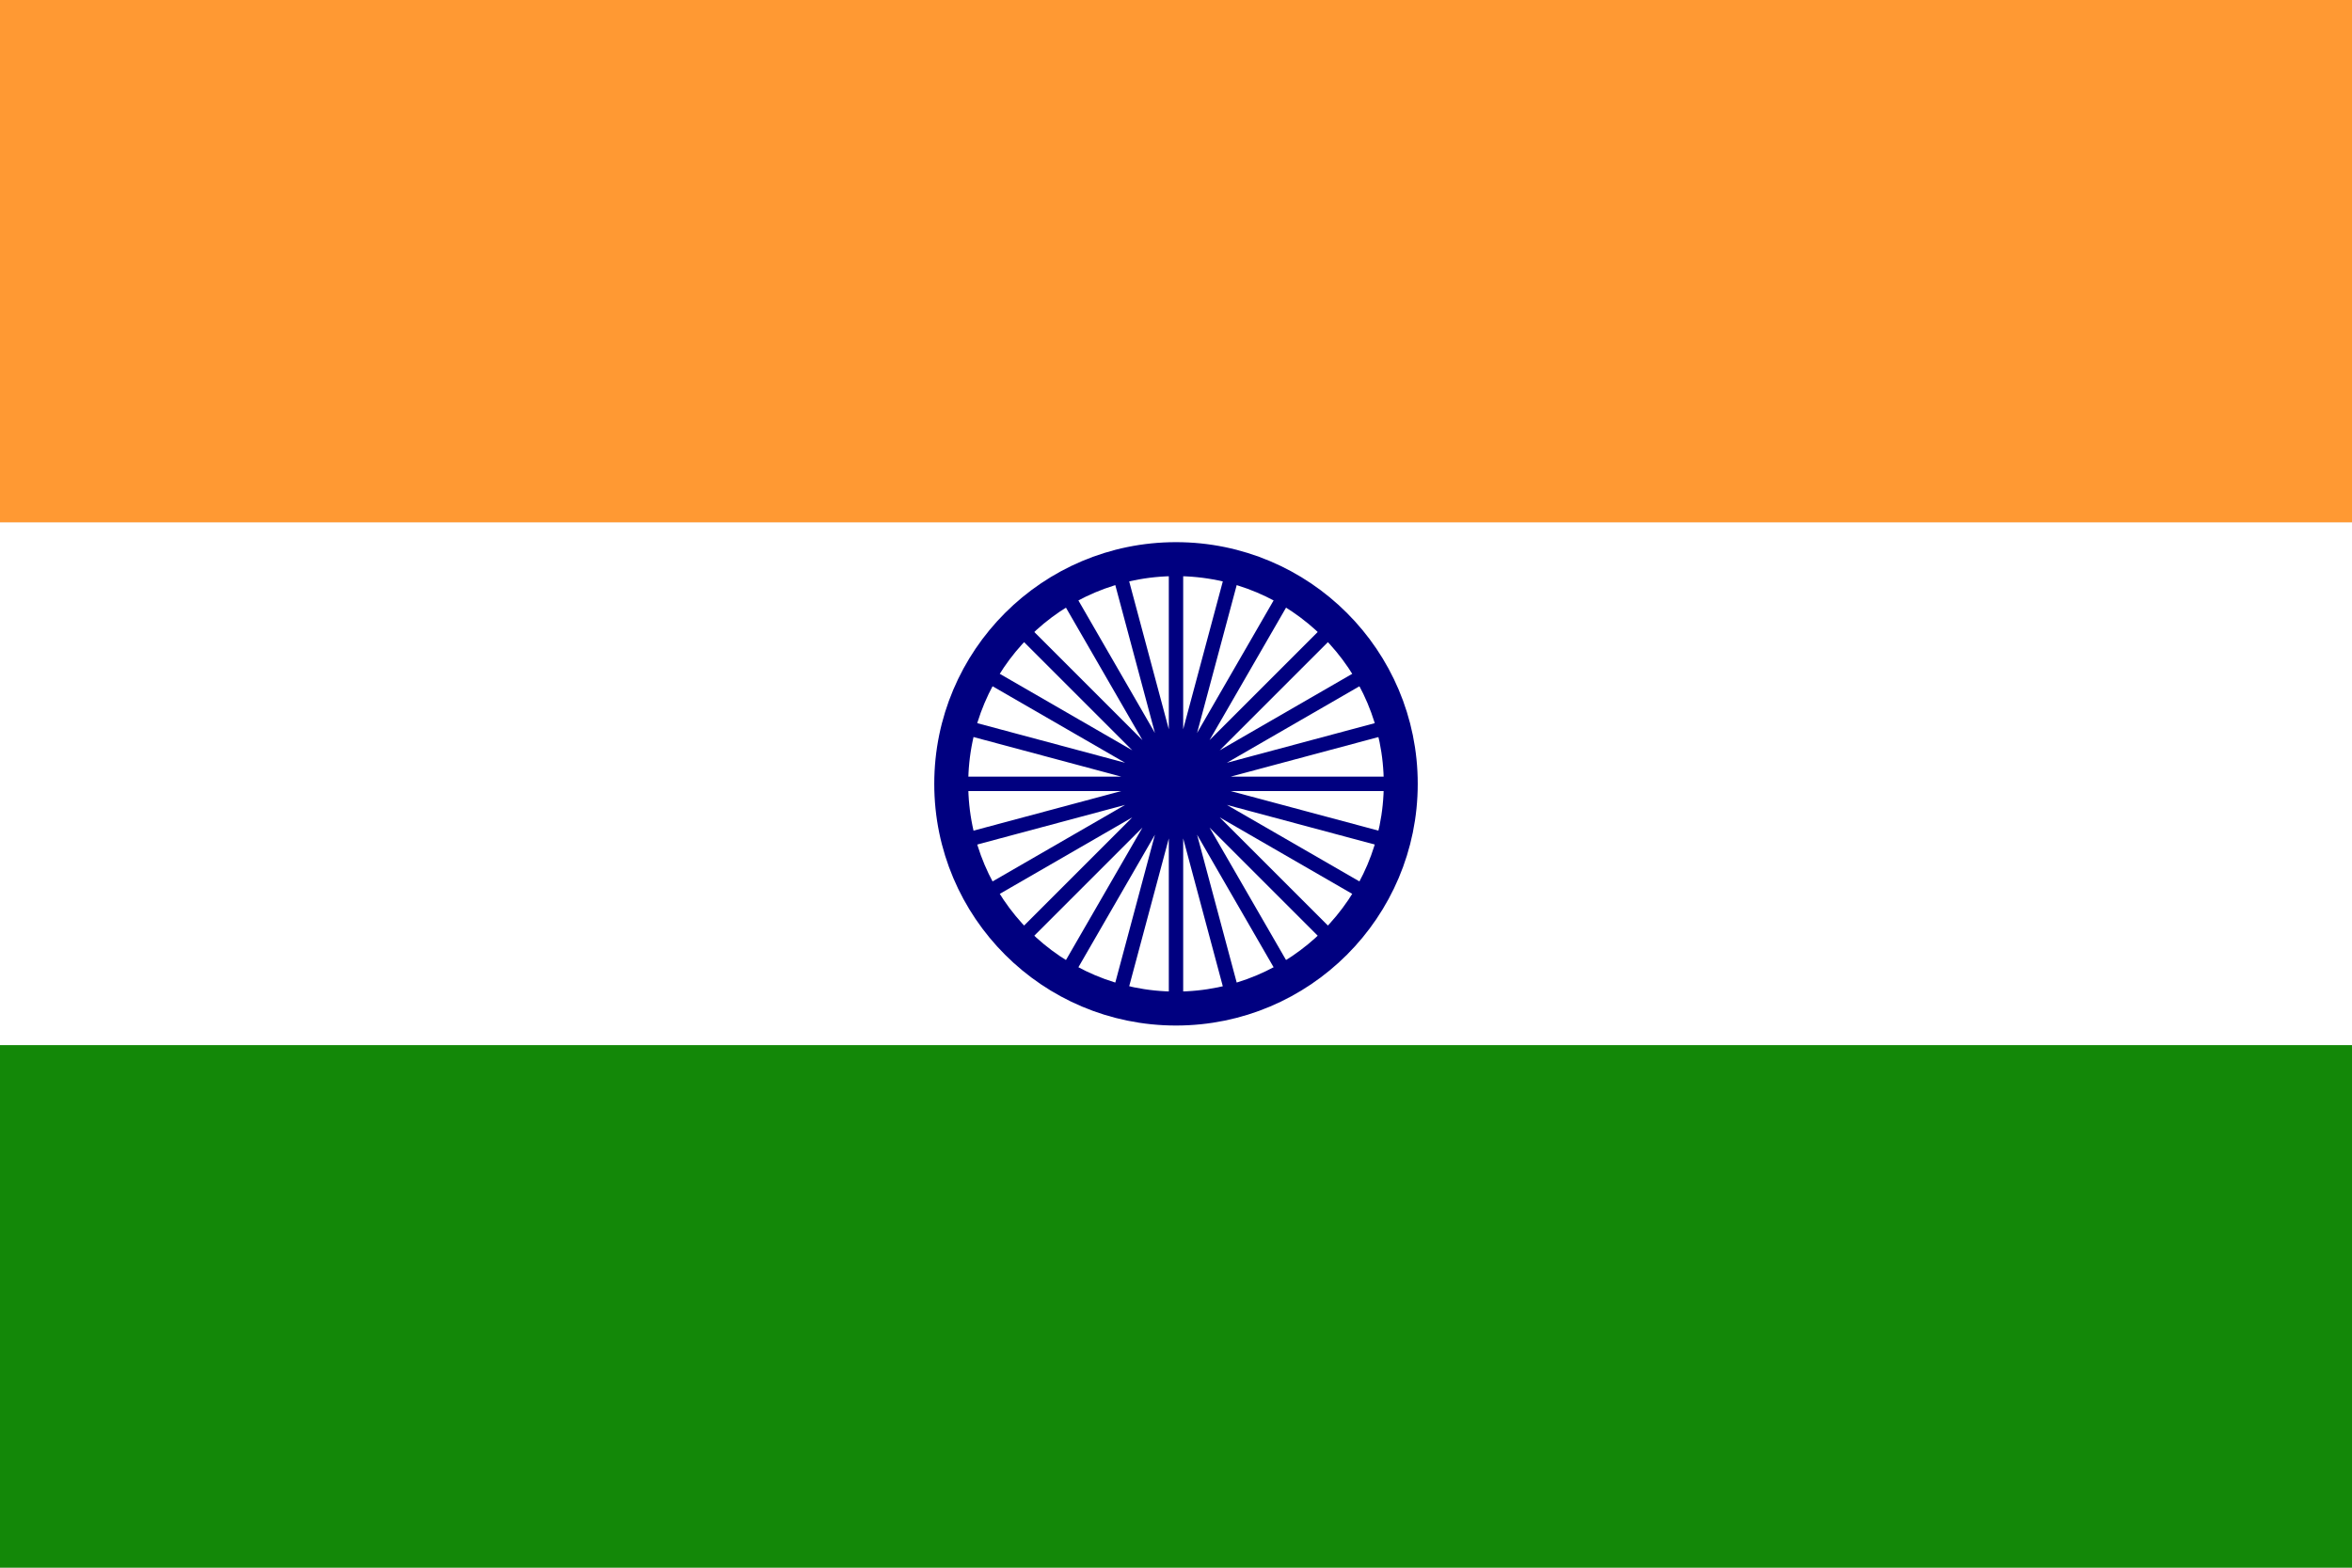
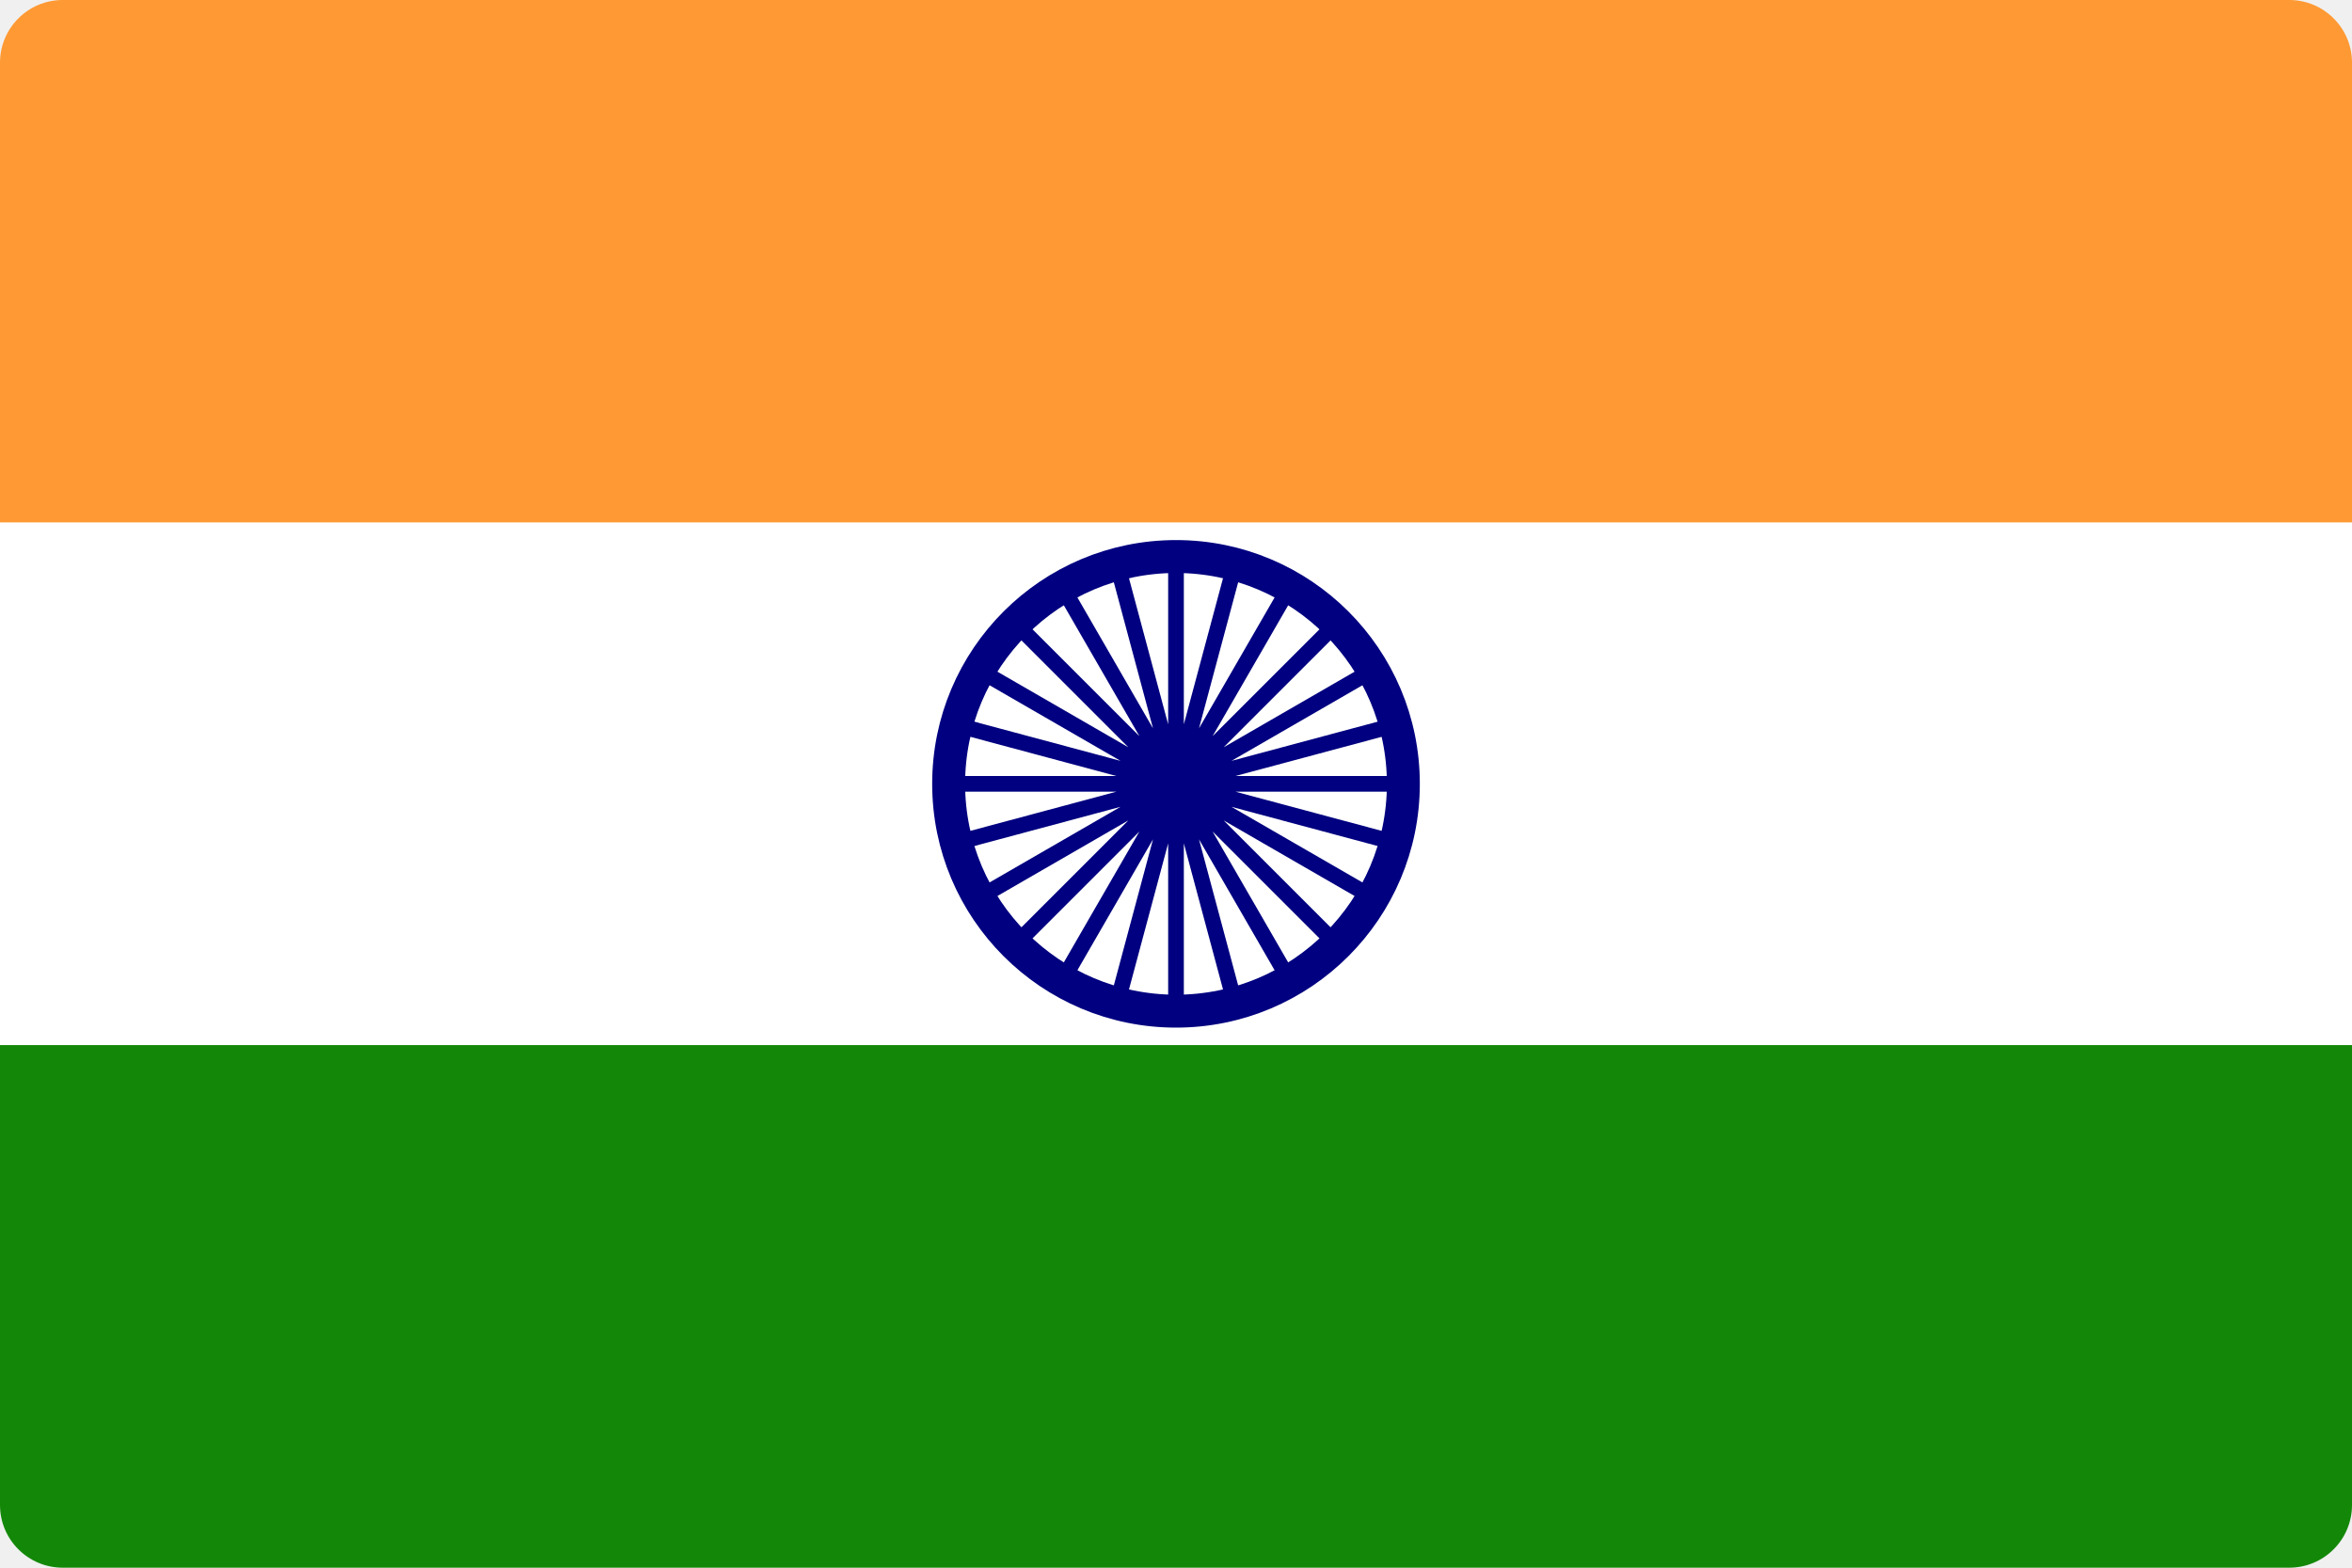
- <svg xmlns="http://www.w3.org/2000/svg" viewBox="0 0 90 60" width="90" height="60" role="img" aria-label="India flag">
-   <rect width="90" height="20" fill="#FF9933" />
-   <rect y="20" width="90" height="20" fill="#fff" />
-   <rect y="40" width="90" height="20" fill="#138808" />
+ <svg xmlns="http://www.w3.org/2000/svg" viewBox="0 0 30 20" width="360" height="240" role="img" aria-label="India flag">
+   <path fill="#FF9933" stroke="none" d="M.8 0H29.2A.8.8 0 0 1 30 .8V6.667H0V.8A.8.8 0 0 1 .8 0Z" />
+   <path fill="#FFFFFF" stroke="none" d="M0 6.667H30V13.333H0Z" />
+   <path fill="#138808" stroke="none" d="M0 13.333H30V19.2A.8.8 0 0 1 29.2 20H.8A.8.8 0 0 1 0 19.2Z" />
  <g fill="none" stroke="#000080">
-     <circle cx="45" cy="30" r="8.6" stroke-width="1.3" />
-     <path d="M45,30 L45.000,21.600 M45,30 L47.174,21.886 M45,30 L49.200,22.725 M45,30 L50.940,24.060 M45,30 L52.275,25.800 M45,30 L53.114,27.826 M45,30 L53.400,30.000 M45,30 L53.114,32.174 M45,30 L52.275,34.200 M45,30 L50.940,35.940 M45,30 L49.200,37.275 M45,30 L47.174,38.114 M45,30 L45.000,38.400 M45,30 L42.826,38.114 M45,30 L40.800,37.275 M45,30 L39.060,35.940 M45,30 L37.725,34.200 M45,30 L36.886,32.174 M45,30 L36.600,30.000 M45,30 L36.886,27.826 M45,30 L37.725,25.800 M45,30 L39.060,24.060 M45,30 L40.800,22.725 M45,30 L42.826,21.886" stroke-width="0.55" />
+     <circle cx="15" cy="10" r="2.9" stroke-width=".42" />
+     <path stroke-width=".2" d="M17.9 10L12.1 10M17.801 10.751L12.199 9.249M17.511 11.45L12.489 8.55M17.051 12.051L12.949 7.949M16.45 12.511L13.55 7.489M15.751 12.801L14.249 7.199M15 12.9L15 7.1M14.249 12.801L15.751 7.199M13.55 12.511L16.45 7.489M12.949 12.051L17.051 7.949M12.489 11.45L17.511 8.55M12.199 10.751L17.801 9.249" />
  </g>
-   <circle cx="45" cy="30" r="1.6" fill="#000080" />
+   <circle cx="15" cy="10" r=".55" fill="#000080" stroke="none" />
</svg>
